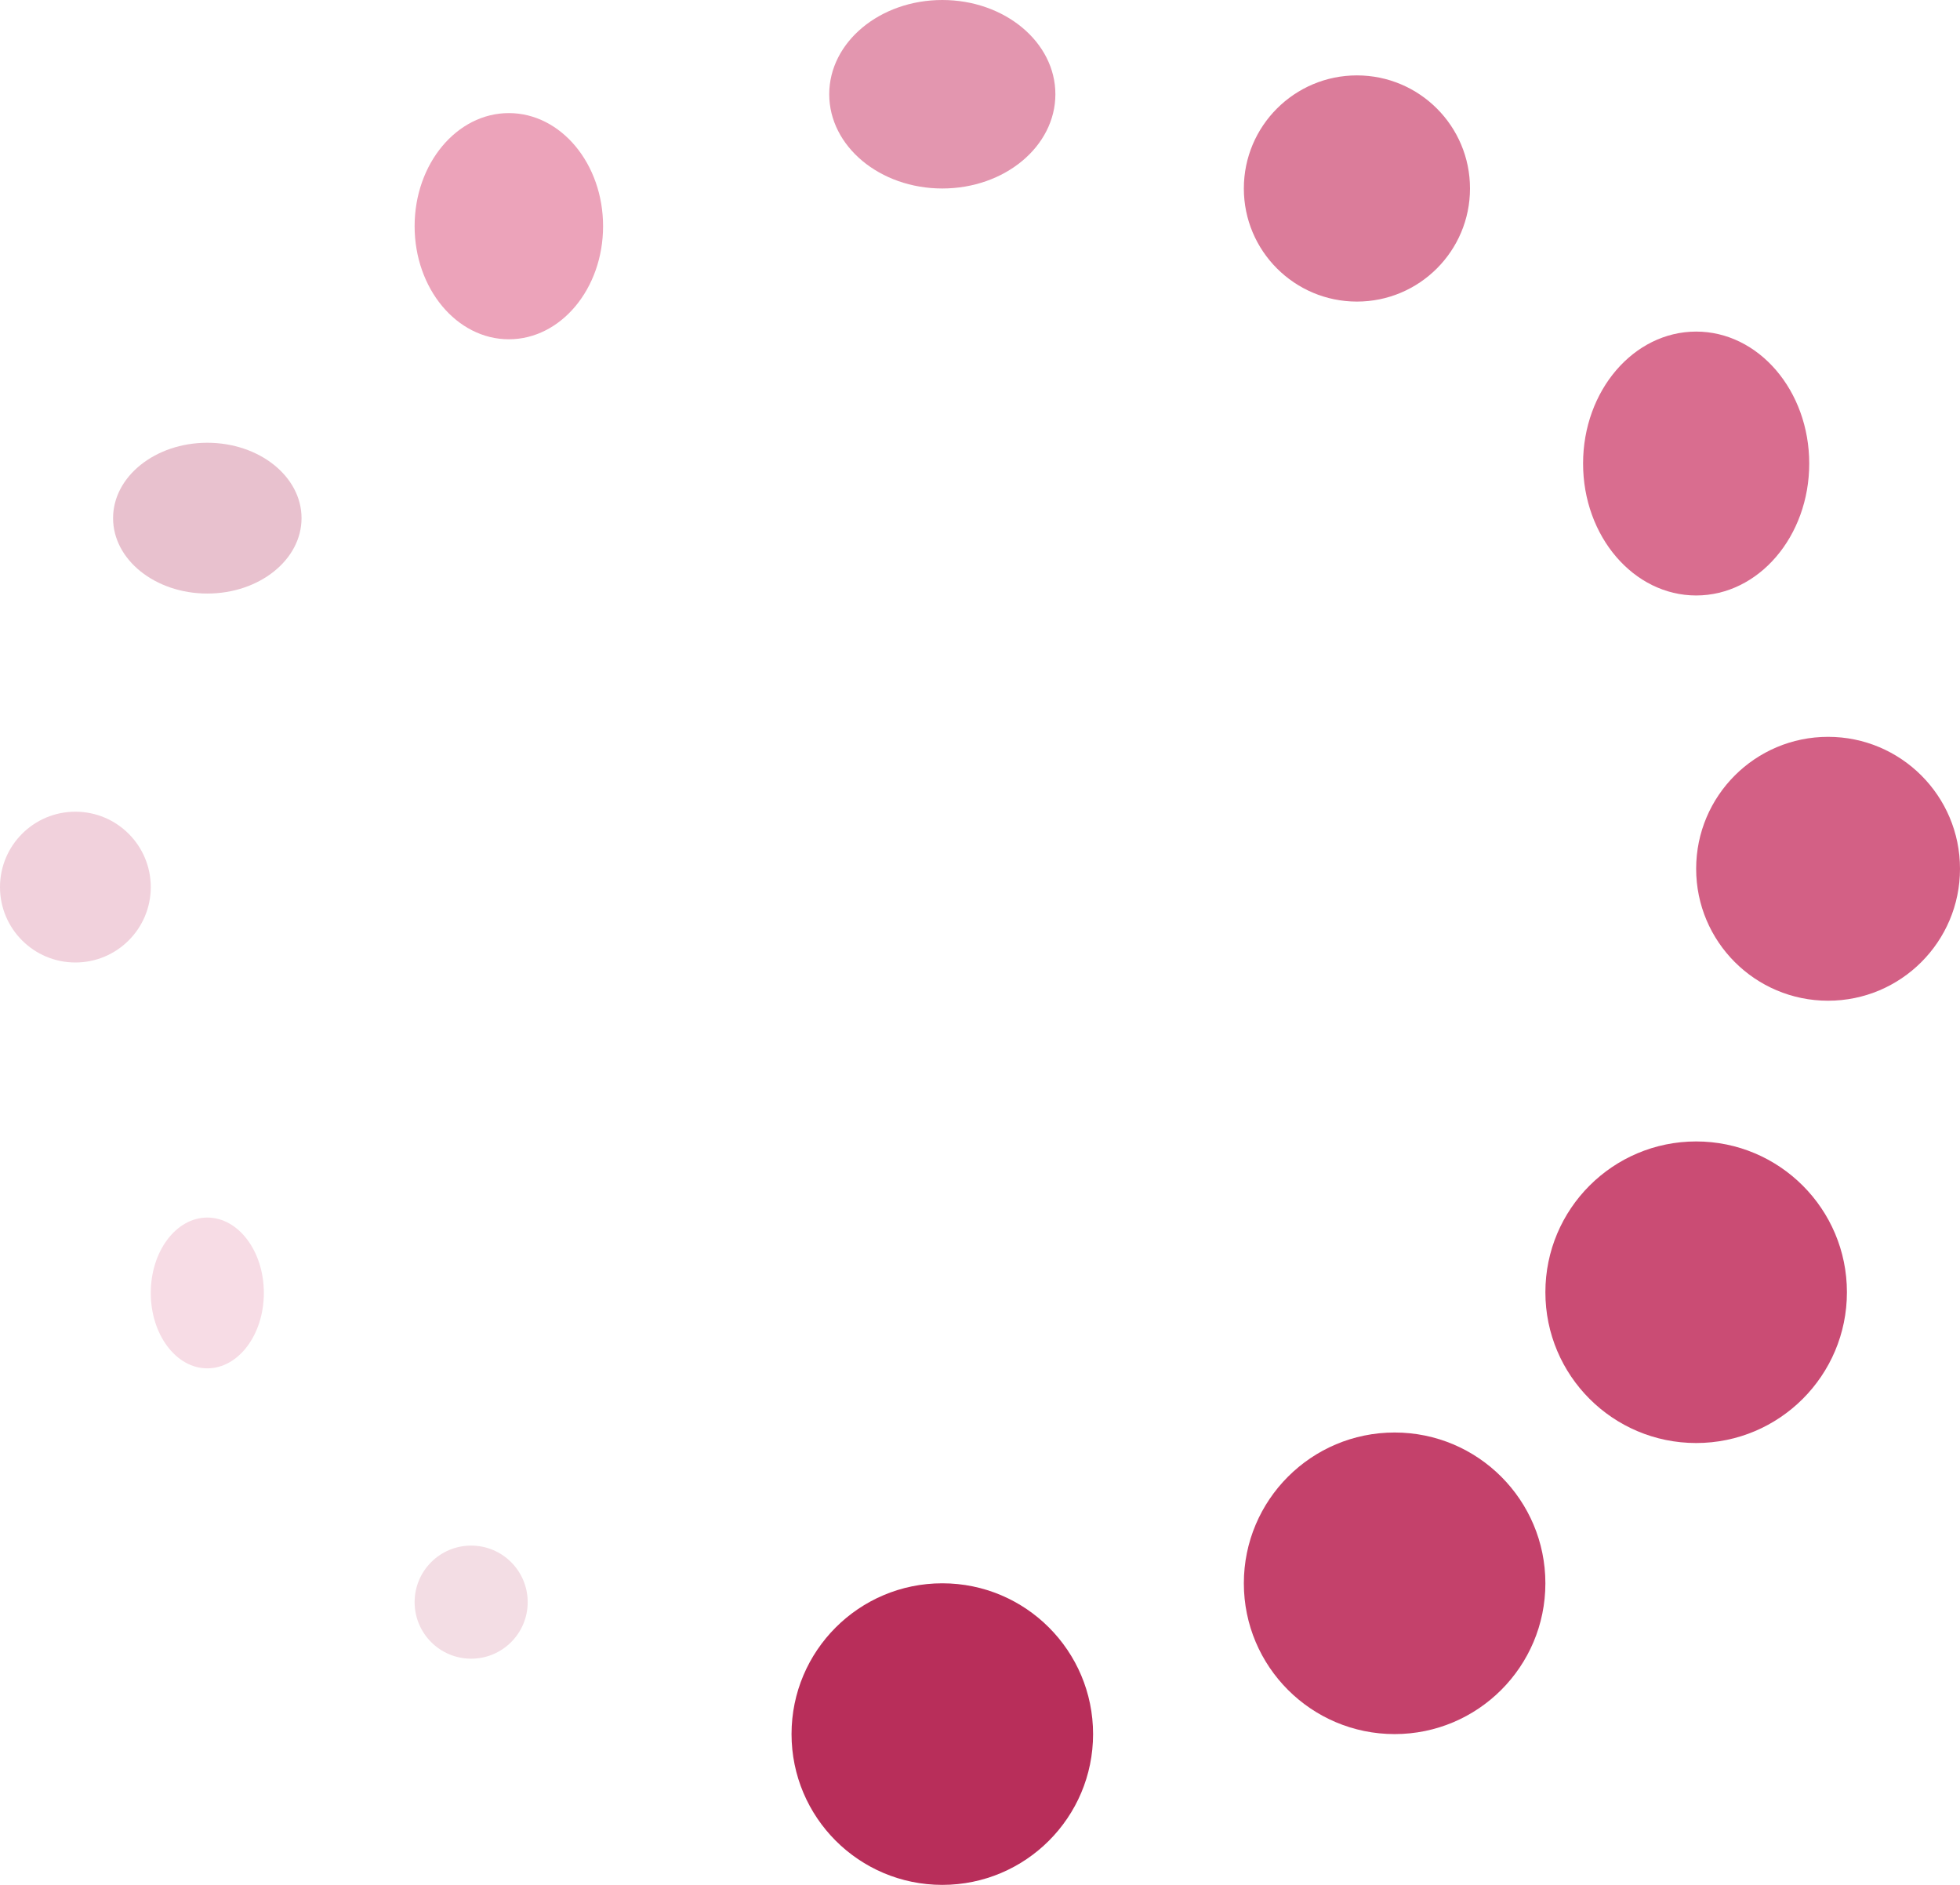
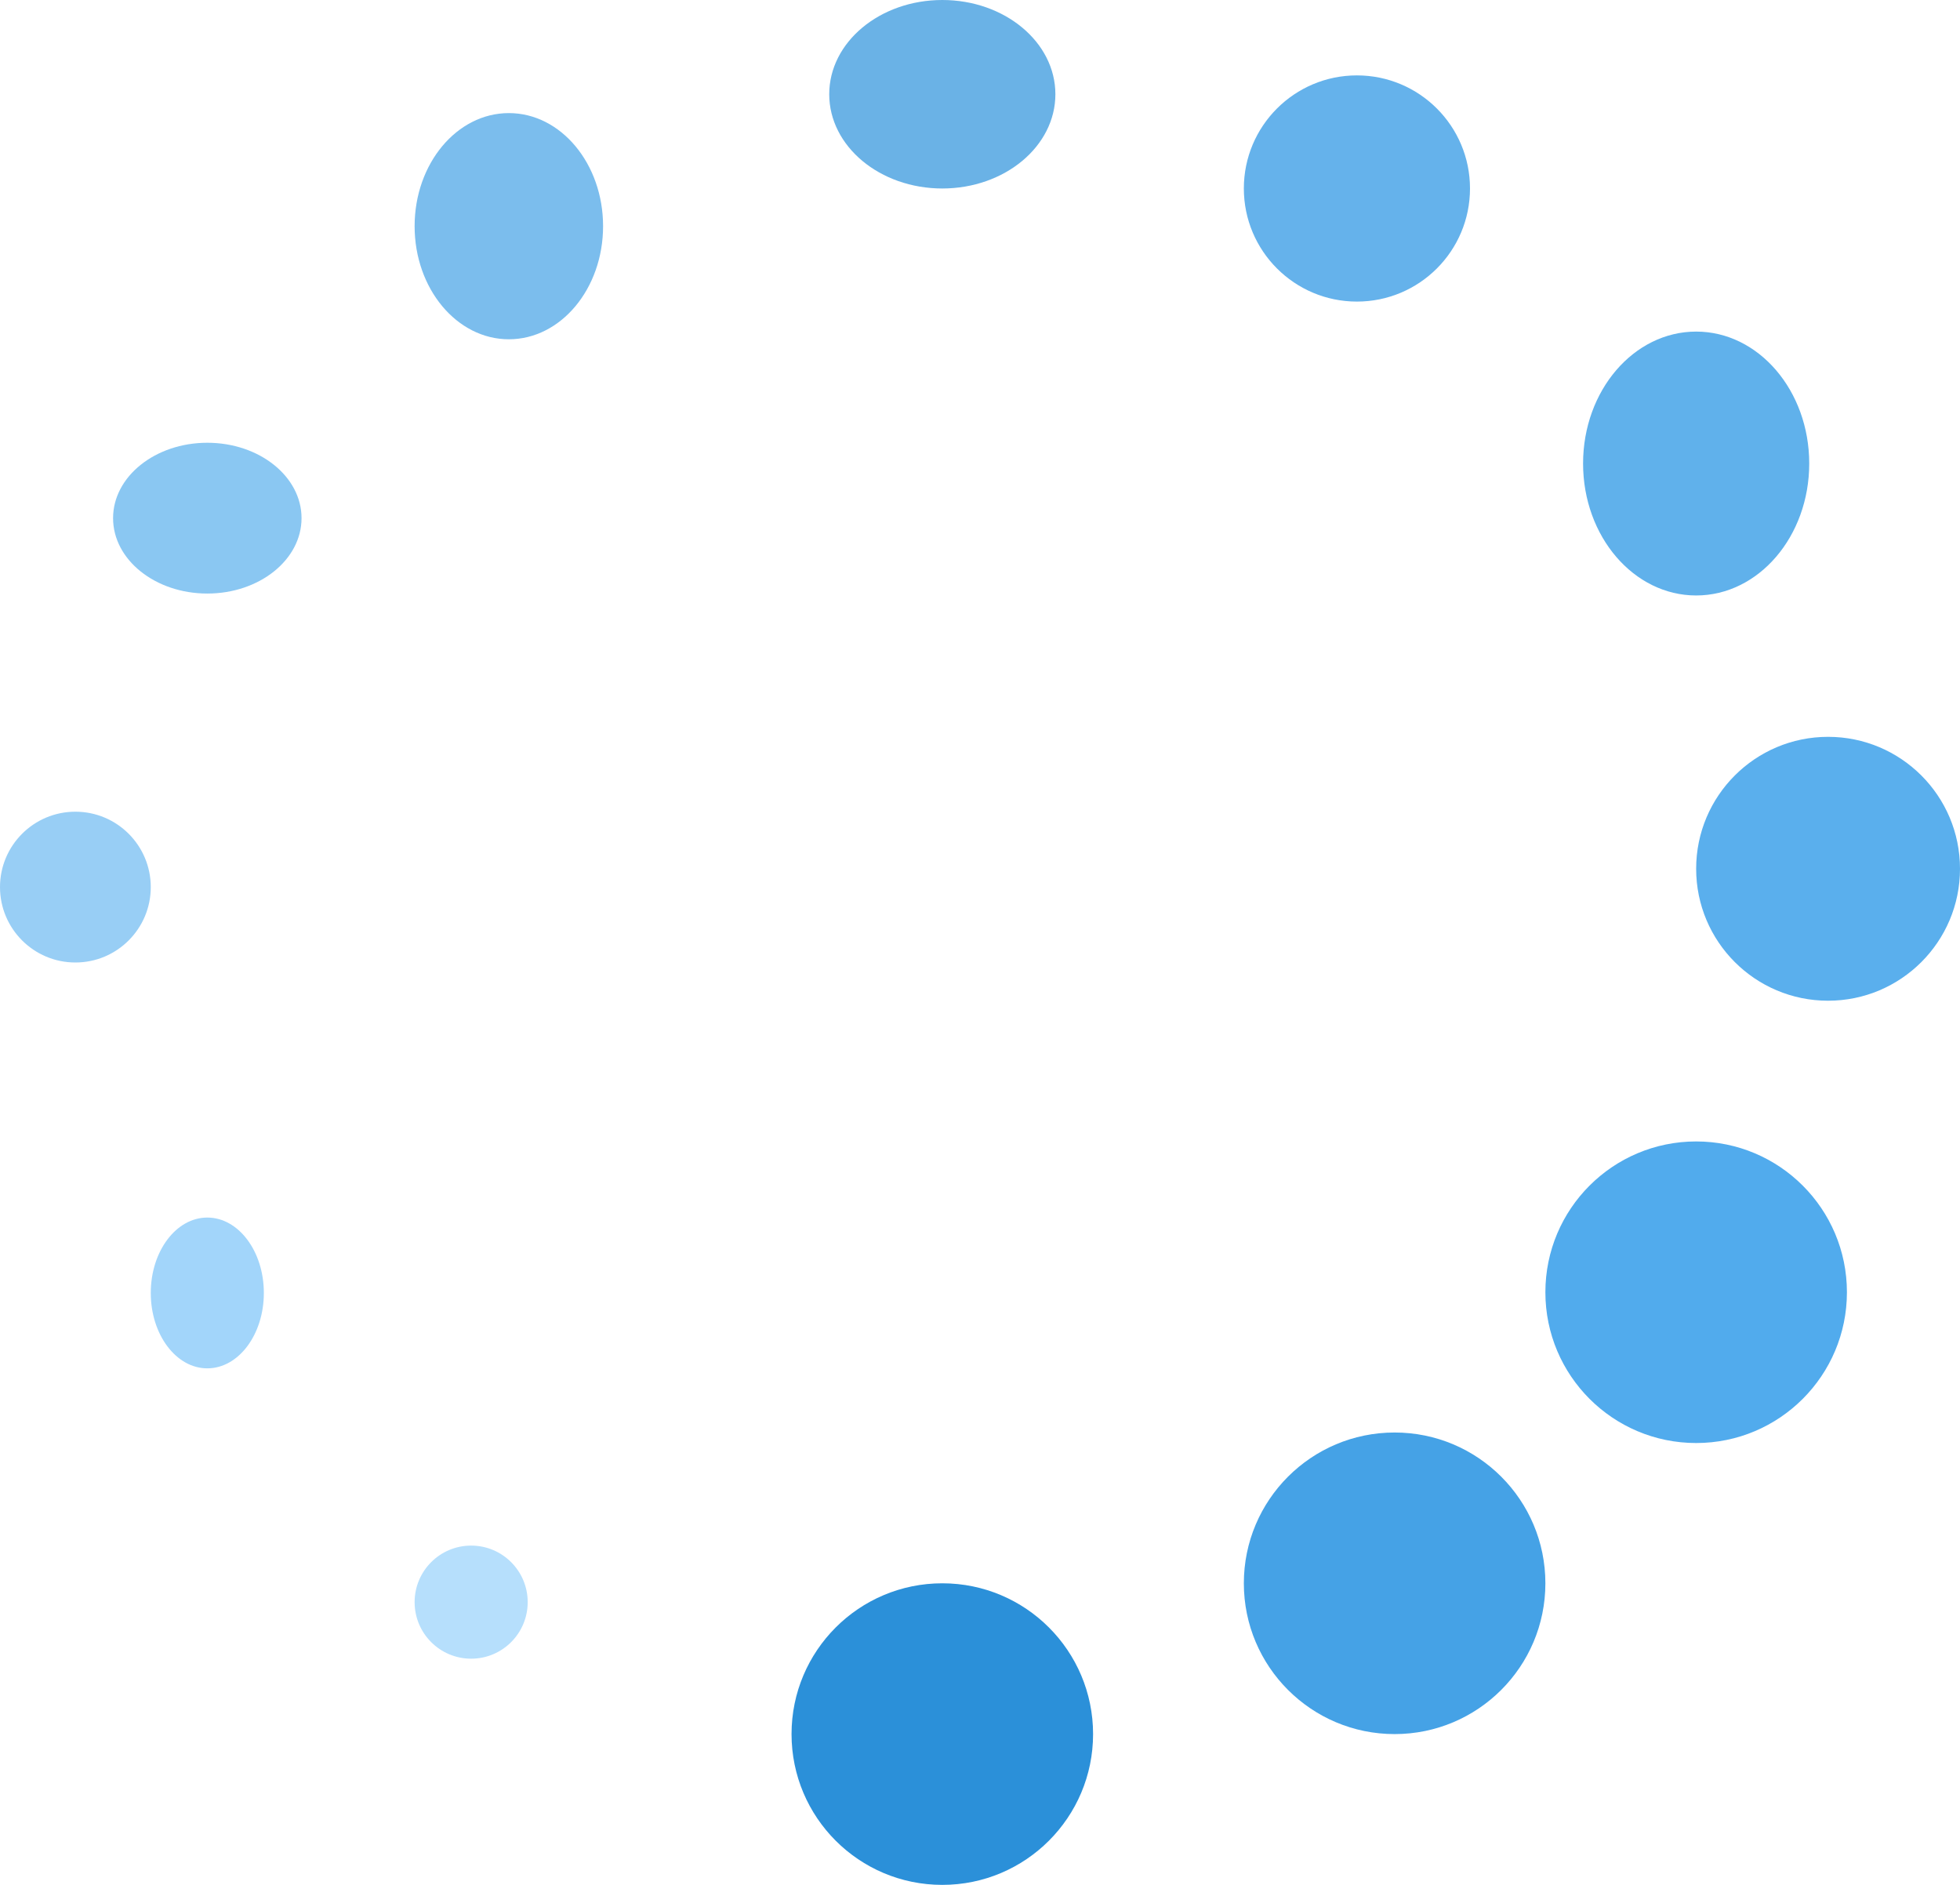
<svg xmlns="http://www.w3.org/2000/svg" width="52" height="50" viewBox="0 0 52 50">
  <g transform="translate(0 -.638)">
-     <circle data-name="타원 41" cx="4" cy="4" r="4" transform="translate(21 42.638)" style="fill:#b82e5a" />
-     <circle data-name="타원 42" cx="4" cy="4" r="4" transform="translate(33 38.638)" style="fill:#c4416b" />
-     <circle data-name="타원 43" cx="4" cy="4" r="4" transform="translate(41 30.917)" style="fill:#ca4c74" />
-     <circle data-name="타원 44" cx="3.5" cy="3.5" r="3.5" transform="translate(45 20.184)" style="fill:#d36085" />
-     <ellipse data-name="타원 45" cx="3" cy="3.5" rx="3" ry="3.5" transform="translate(42 9.434)" style="fill:#d96d8f" />
-     <circle data-name="타원 46" cx="3" cy="3" r="3" transform="translate(33 2.638)" style="fill:#db7c9a" />
-     <ellipse data-name="타원 47" cx="3" cy="2.5" rx="3" ry="2.5" transform="translate(22 .638)" style="fill:#e396af" />
-     <ellipse data-name="타원 48" cx="2.5" cy="3" rx="2.5" ry="3" transform="translate(11 3.638)" style="fill:#eca3ba" />
-     <ellipse data-name="타원 49" cx="2.5" cy="2" rx="2.5" ry="2" transform="translate(3 12.383)" style="fill:#e8c1ce" />
-     <circle data-name="타원 50" cx="2" cy="2" r="2" transform="translate(0 22.17)" style="fill:#f1d1dc" />
-     <ellipse data-name="타원 51" cx="1.5" cy="2" rx="1.5" ry="2" transform="translate(4 32.936)" style="fill:#f7dce5" />
-     <circle data-name="타원 52" cx="1.5" cy="1.5" r="1.5" transform="translate(11 41.638)" style="fill:#f3dde4" />
+     <circle data-name="타원 41" cx="4" cy="4" r="4" transform="translate(21 42.638)" style="fill:#2b90d9" />
+     <circle data-name="타원 42" cx="4" cy="4" r="4" transform="translate(33 38.638)" style="fill:#45a2e6" />
+     <circle data-name="타원 43" cx="4" cy="4" r="4" transform="translate(41 30.917)" style="fill:#51abed" />
+     <circle data-name="타원 44" cx="3.5" cy="3.5" r="3.5" transform="translate(45 20.184)" style="fill:#5aafed" />
+     <ellipse data-name="타원 45" cx="3" cy="3.5" rx="3" ry="3.5" transform="translate(42 9.434)" style="fill:#60b1eb" />
+     <circle data-name="타원 46" cx="3" cy="3" r="3" transform="translate(33 2.638)" style="fill:#65b2eb" />
+     <ellipse data-name="타원 47" cx="3" cy="2.5" rx="3" ry="2.5" transform="translate(22 .638)" style="fill:#6ab2e6" />
+     <ellipse data-name="타원 48" cx="2.5" cy="3" rx="2.5" ry="3" transform="translate(11 3.638)" style="fill:#7bbded" />
+     <ellipse data-name="타원 49" cx="2.5" cy="2" rx="2.5" ry="2" transform="translate(3 12.383)" style="fill:#8ac7f2" />
+     <circle data-name="타원 50" cx="2" cy="2" r="2" transform="translate(0 22.17)" style="fill:#98cef5" />
+     <ellipse data-name="타원 51" cx="1.5" cy="2" rx="1.5" ry="2" transform="translate(4 32.936)" style="fill:#a2d5fa" />
+     <circle data-name="타원 52" cx="1.5" cy="1.5" r="1.5" transform="translate(11 41.638)" style="fill:#b6dffc" />
  </g>
</svg>
